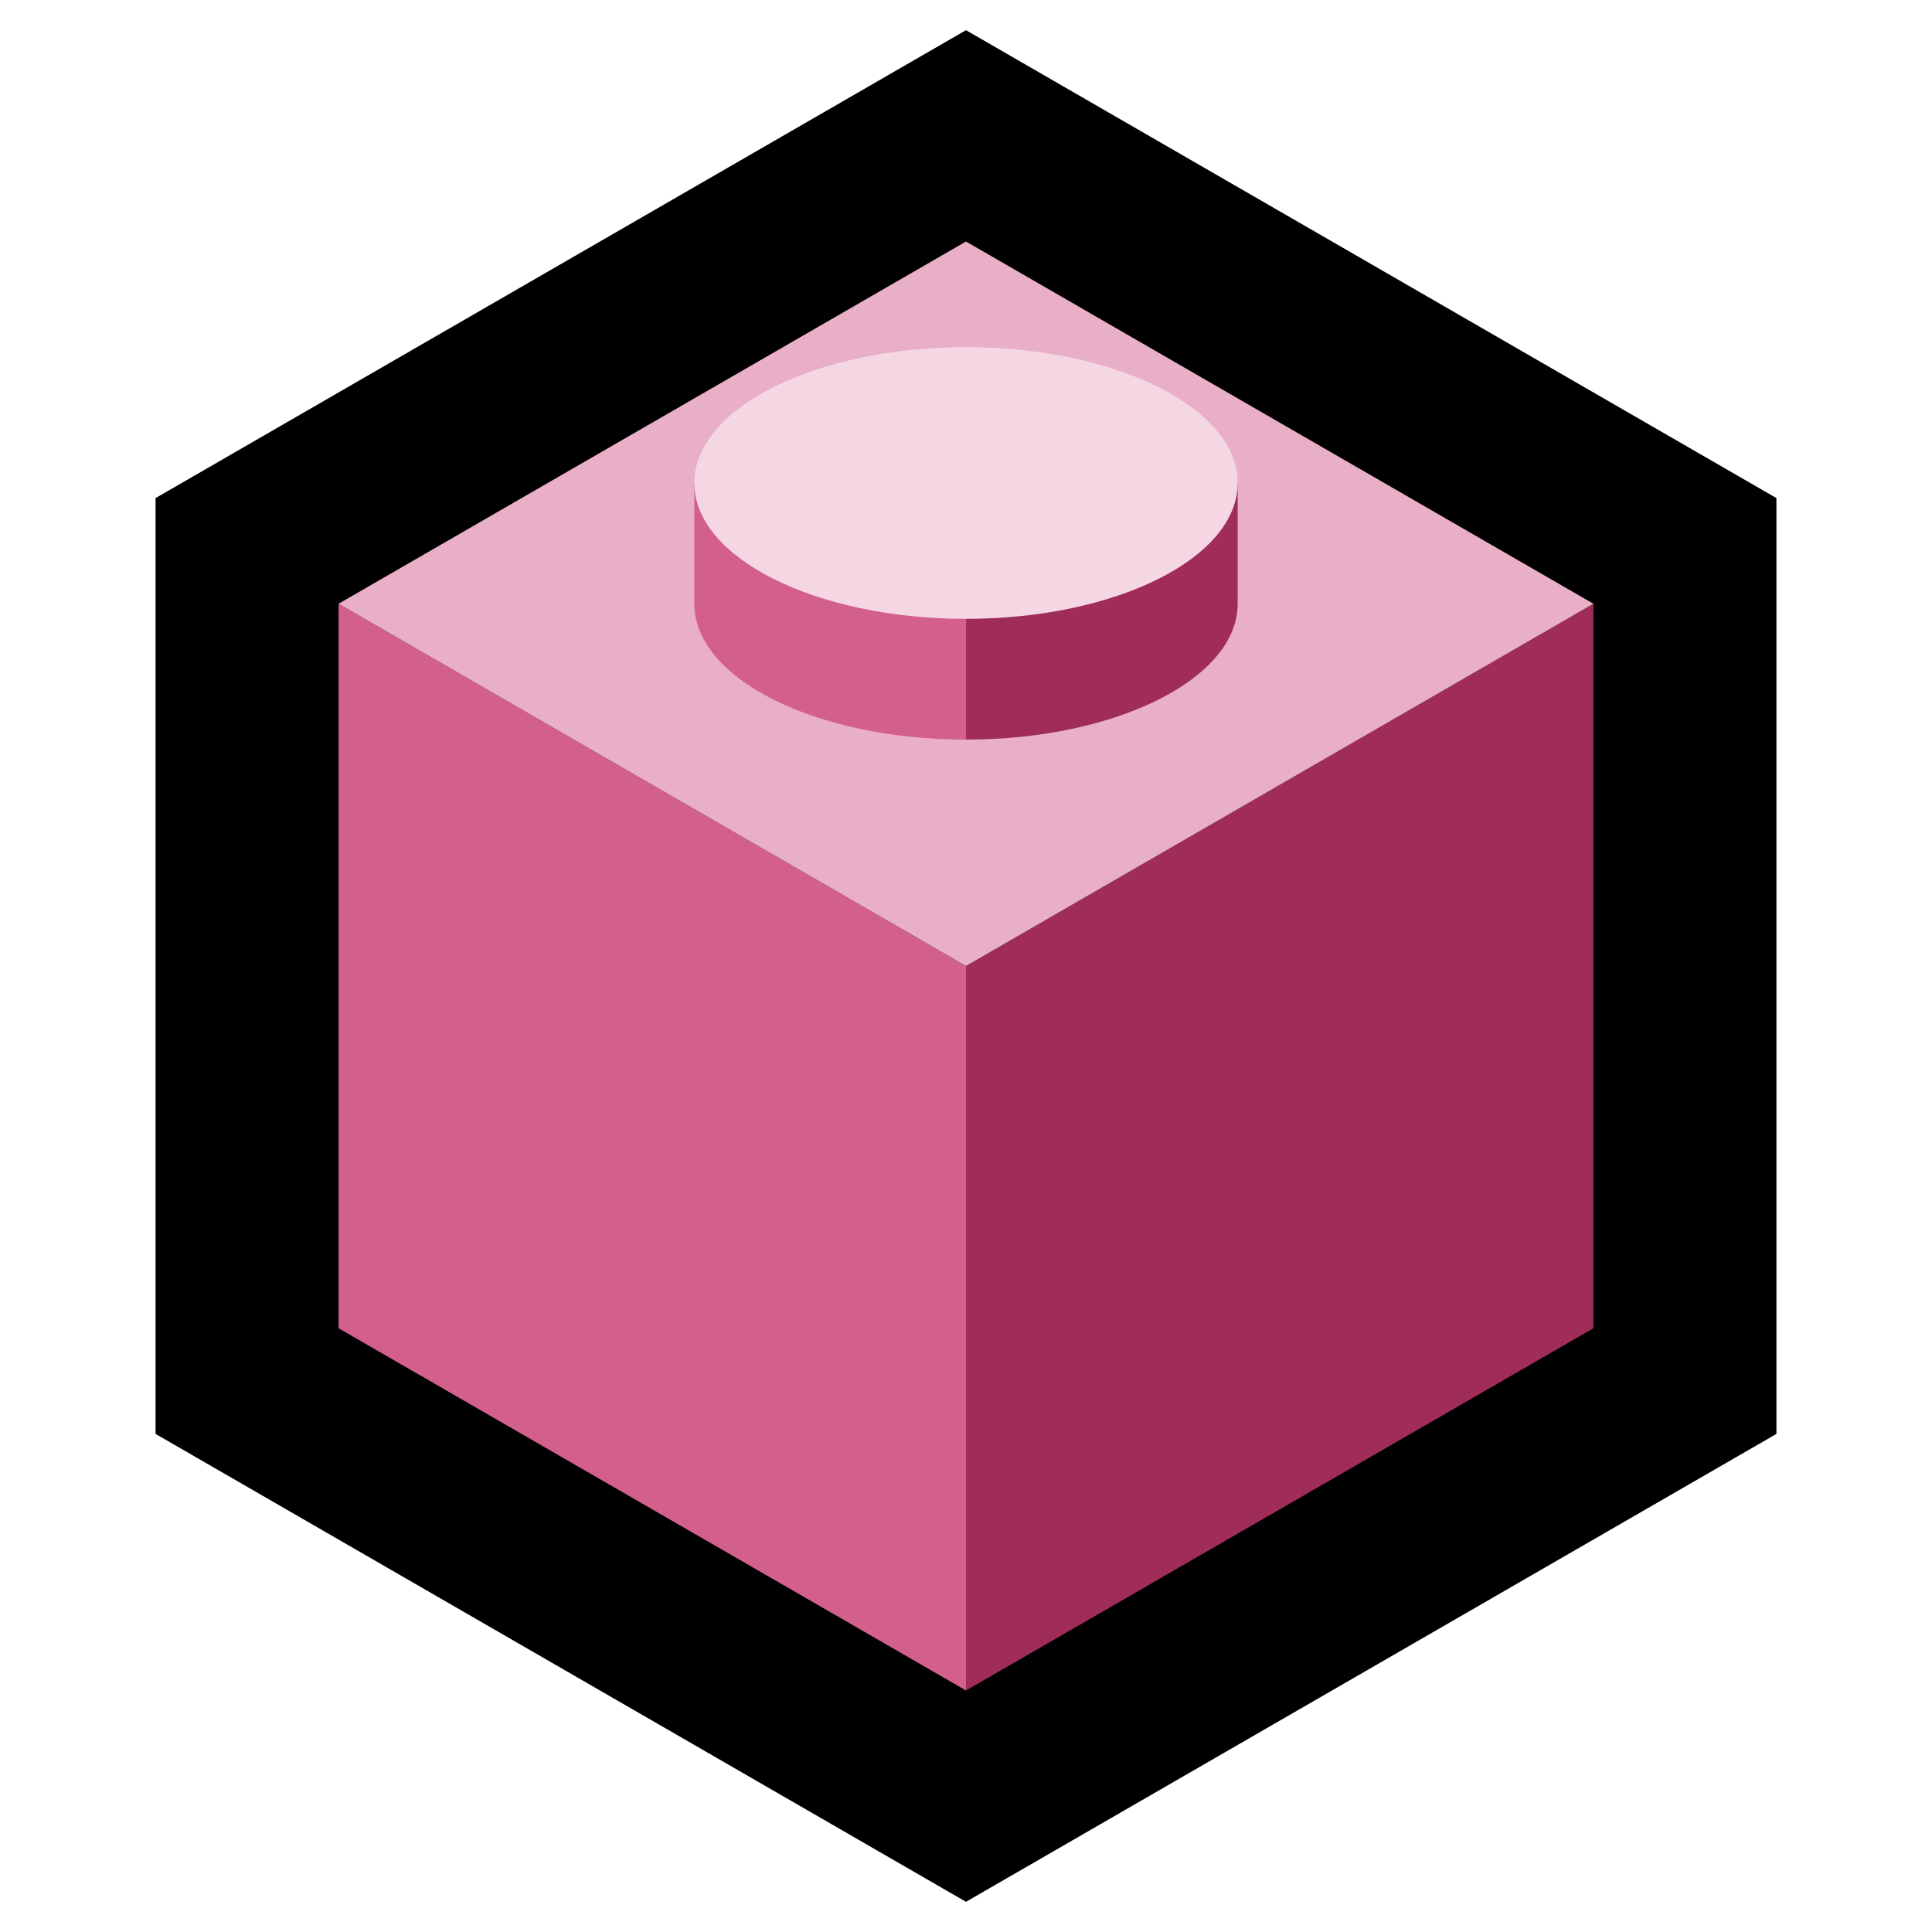
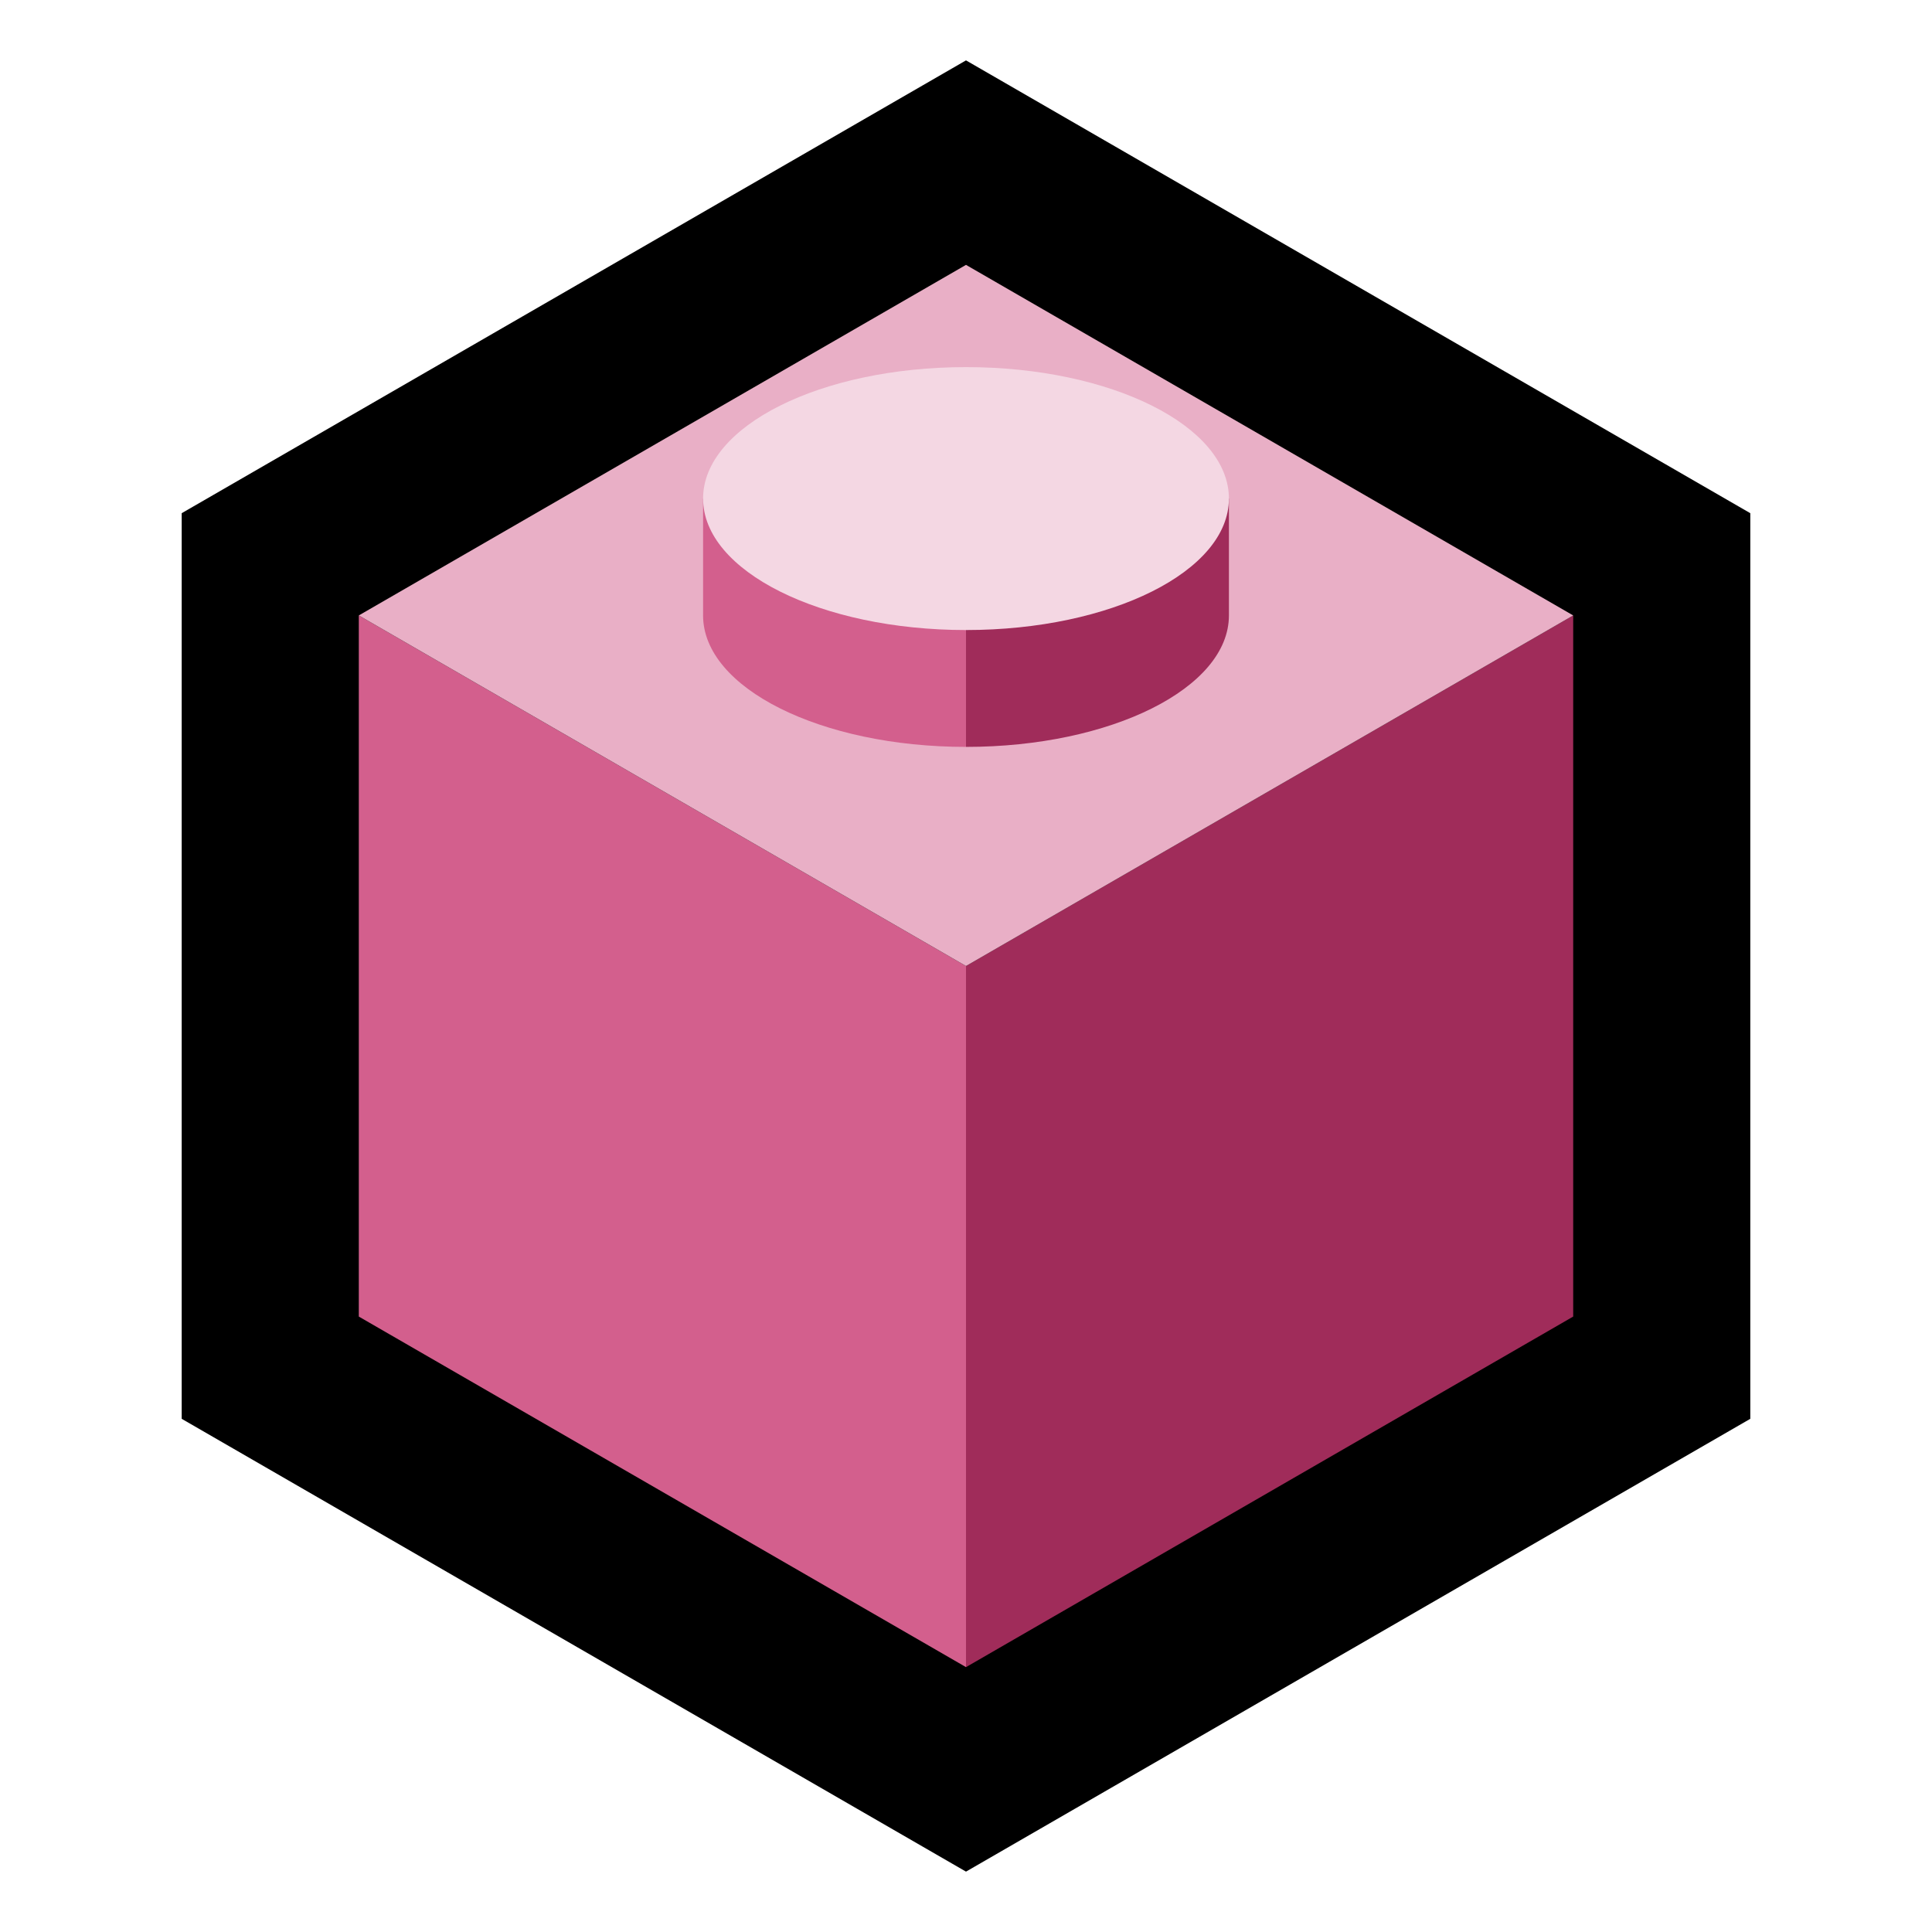
- <svg xmlns="http://www.w3.org/2000/svg" width="512" height="512" viewBox="0 0 135.467 135.467" version="1.1" id="svg8">
+ <svg xmlns="http://www.w3.org/2000/svg" width="1024" height="1024" viewBox="0 0 270.933 270.933" version="1.1" id="svg8">
  <defs id="defs2" />
  <g id="layer1" transform="translate(0,-161.5333)">
-     <path style="fill:#000000;fill-opacity:1;stroke-width:0.265" id="path3822" d="m 67.733,163.65 56.826,32.808 0,65.617 -56.826,32.808 -56.826,-32.808 2e-6,-65.617 z" />
-     <path style="fill:#a02c5a;fill-opacity:1;stroke-width:0.774" d="M 422.277 160 L 256 256 L 256 448 L 422.277 352 L 422.277 160 z " id="path3834" transform="matrix(0.2645833,0,0,0.2645833,0,161.5333)" />
-     <path style="fill:#d35f8d;fill-opacity:1;stroke-width:0.774" d="M 256 256 L 89.723 160 L 89.723 352 L 256 448 L 256 256 z " id="path3837" transform="matrix(0.2645833,0,0,0.2645833,0,161.5333)" />
-     <path style="fill:#e9afc6;fill-opacity:1;stroke-width:0.774" d="M 256 64 L 89.723 160 L 256 256 L 422.277 160 L 256 64 z " id="path3824" transform="matrix(0.2645833,0,0,0.2645833,0,161.5333)" />
-     <path style="fill:#d35f8d;fill-opacity:1;stroke-width:1" d="M 256 124 A 72 36 0 0 0 223.049 128 L 184 128 L 184 160 A 72 36 0 0 0 256 196 L 256 124 z " id="path3876" transform="matrix(0.2645833,0,0,0.2645833,0,161.5333)" />
-     <path style="fill:#a02c5a;fill-opacity:1;stroke-width:1" d="M 256 124 L 256 196 A 72 36 0 0 0 328 160 L 328 128 L 288.836 128 A 72 36 0 0 0 256 124 z " id="ellipse3866" transform="matrix(0.2645833,0,0,0.2645833,0,161.5333)" />
-     <ellipse style="fill:#f4d7e3;fill-opacity:1;stroke-width:0.265" id="ellipse3868" cx="67.733" cy="195.4" rx="19.05" ry="9.525" />
+     <g id="g837" transform="matrix(1.935484,0,0,1.935484,4.369903,-146.7419)">
+       <path style="fill:#000000;fill-opacity:1;stroke-width:0.265" id="path3822" d="m 67.733,163.65 56.826,32.808 0,65.617 -56.826,32.808 -56.826,-32.808 2e-6,-65.617 z" />
+       <path style="fill:#a02c5a;fill-opacity:1;stroke-width:0.774" d="M 422.277,160 256,256 v 192 l 166.277,-96 z" id="path3834" transform="matrix(0.2645833,0,0,0.2645833,0,161.5333)" />
+       <path style="fill:#d35f8d;fill-opacity:1;stroke-width:0.774" d="M 256,256 89.723,160 V 352 L 256,448 Z" id="path3837" transform="matrix(0.2645833,0,0,0.2645833,0,161.5333)" />
+       <path style="fill:#e9afc6;fill-opacity:1;stroke-width:0.774" d="M 256,64 89.723,160 256,256 422.277,160 Z" id="path3824" transform="matrix(0.2645833,0,0,0.2645833,0,161.5333)" />
+       <path style="fill:#d35f8d;fill-opacity:1;stroke-width:1" d="m 256,124 a 72,36 0 0 0 -32.951,4 H 184 v 32 a 72,36 0 0 0 72,36 z" id="path3876" transform="matrix(0.2645833,0,0,0.2645833,0,161.5333)" />
+       <path style="fill:#a02c5a;fill-opacity:1;stroke-width:1" d="m 256,124 v 72 a 72,36 0 0 0 72,-36 V 128 H 288.836 A 72,36 0 0 0 256,124 Z" id="ellipse3866" transform="matrix(0.2645833,0,0,0.2645833,0,161.5333)" />
+       <ellipse style="fill:#f4d7e3;fill-opacity:1;stroke-width:0.265" id="ellipse3868" cx="67.733" cy="195.4" rx="19.05" ry="9.525" />
+     </g>
  </g>
</svg>
